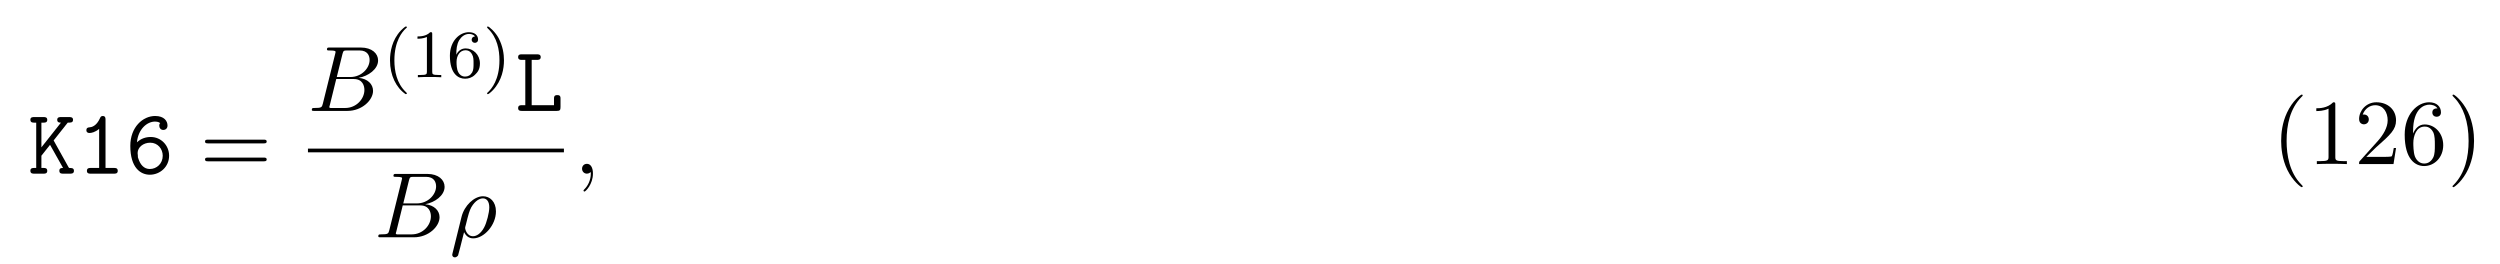
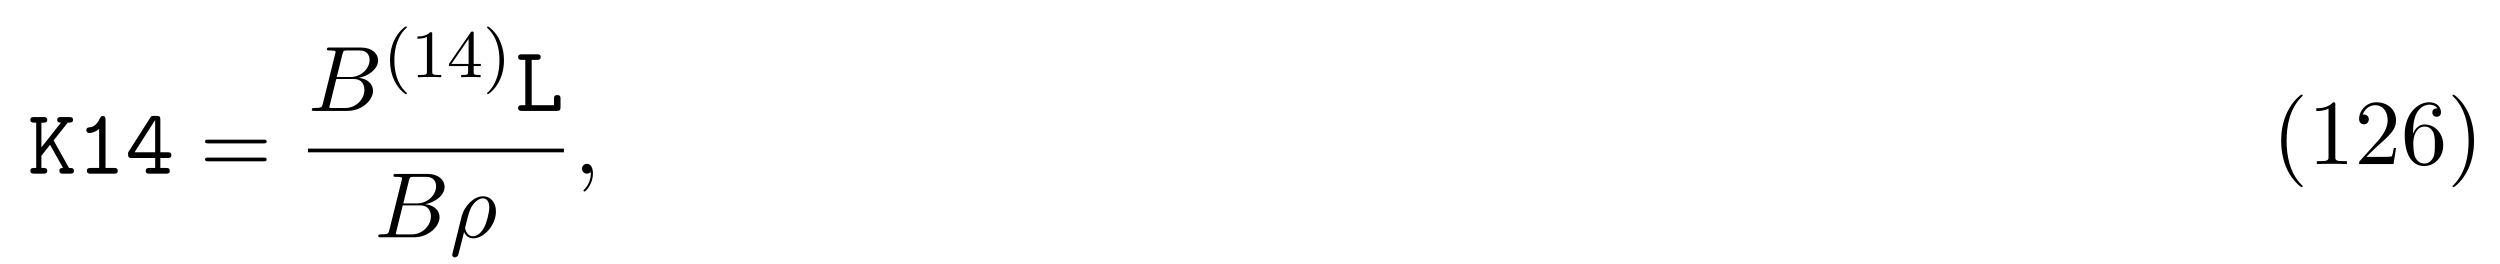
<svg xmlns="http://www.w3.org/2000/svg" xmlns:xlink="http://www.w3.org/1999/xlink" height="31pt" viewBox="0 0 294 31" width="294pt">
  <symbol id="a" overflow="visible">
    <path d="m3.016-3.906 1.656-2.094c.391 0 .625 0 .625-.344 0-.312-.297-.312-.453-.312h-.969c-.156 0-.438 0-.438.328s.297.328.438.328l-2.297 2.906v-2.906h.25c.156 0 .438 0 .438-.328s-.266-.328-.438-.328h-1.094c-.172 0-.453 0-.453.312 0 .344.281.344.453.344h.234v5.328h-.234c-.172 0-.453 0-.453.328 0 .344.281.344.453.344h1.094c.156 0 .438 0 .438-.328 0-.344-.266-.344-.438-.344h-.25v-1.438l1.016-1.281 1.531 2.719c-.156 0-.438 0-.438.328 0 .344.266.344.453.344h.812c.156 0 .453 0 .453-.328 0-.344-.266-.344-.578-.344-.016-.031-.062-.109-.078-.125zm0 0" />
  </symbol>
  <symbol id="b" overflow="visible">
    <path d="m3.391-6.344c0-.172 0-.438-.328-.438-.203 0-.266.125-.328.266-.406.922-.984 1.047-1.188 1.062-.172.016-.406.031-.406.344 0 .266.203.328.359.328.219 0 .656-.078 1.141-.484v4.594h-1c-.172 0-.438 0-.438.344 0 .328.281.328.438.328h2.75c.156 0 .438 0 .438-.328 0-.344-.266-.344-.438-.344h-1zm0 0" />
  </symbol>
  <symbol id="c" overflow="visible">
-     <path d="m1.359-3.688c.141-1.531 1.172-2.438 2.125-2.438.375 0 .547.125.609.188-.062.047-.109.109-.109.312 0 .266.188.484.469.484s.5-.188.5-.516c0-.531-.391-1.125-1.453-1.125-1.453 0-2.922 1.312-2.922 3.516 0 2.594 1.219 3.391 2.297 3.391 1.188 0 2.266-.922 2.266-2.234 0-1.234-.969-2.203-2.156-2.203-.578 0-1.141.172-1.625.625zm1.516 3.141c-.703 0-1.125-.531-1.344-1.203-.031-.062-.031-.125-.062-.188v-.047-.094c0-.078-.031-.266-.031-.344 0-.672.656-1.219 1.484-1.219.891 0 1.469.734 1.469 1.531 0 .938-.719 1.562-1.516 1.562zm0 0" />
+     <path d="m.422-2.656c-.109.141-.109.156-.109.375 0 .359.109.438.438.438h2.75v1.172h-.672c-.172 0-.438 0-.438.344 0 .328.266.328.438.328h1.953c.172 0 .438 0 .438-.328 0-.344-.25-.344-.438-.344h-.672v-1.172h.859c.156 0 .438 0 .438-.328 0-.344-.266-.344-.438-.344h-.859v-3.828c0-.359-.078-.453-.438-.453h-.312c-.266 0-.312.016-.453.234zm.656.141 2.422-3.797v3.797zm0 0" />
  </symbol>
  <symbol id="d" overflow="visible">
    <path d="m1.938-6h.609c.156 0 .453 0 .453-.328s-.281-.328-.453-.328h-1.766c-.172 0-.438 0-.438.328s.281.328.438.328h.406v5.328h-.406c-.172 0-.438 0-.438.344 0 .328.281.328.438.328h4.109c.359 0 .438-.094.438-.453v-.969c0-.219 0-.438-.375-.438-.391 0-.391.219-.391.438v.75h-2.625zm0 0" />
  </symbol>
  <symbol id="e" overflow="visible">
    <path d="m7.5-3.562c.156 0 .359 0 .359-.219s-.203-.219-.359-.219h-6.531c-.156 0-.359 0-.359.219s.203.219.375.219zm0 2.109c.156 0 .359 0 .359-.219s-.203-.219-.359-.219h-6.516c-.172 0-.375 0-.375.219s.203.219.359.219zm0 0" />
  </symbol>
  <symbol id="f" overflow="visible">
    <path d="m3.609 2.625c0-.047 0-.062-.188-.25-1.359-1.375-1.703-3.438-1.703-5.094 0-1.906.406-3.797 1.75-5.172.141-.125.141-.141.141-.188 0-.062-.047-.094-.109-.094-.109 0-1.094.734-1.734 2.125-.562 1.188-.688 2.406-.688 3.328 0 .844.125 2.156.719 3.391.656 1.344 1.594 2.047 1.703 2.047.062 0 .109-.031.109-.094zm0 0" />
  </symbol>
  <symbol id="g" overflow="visible">
    <path d="m3.203-6.984c0-.25 0-.281-.25-.281-.672.703-1.641.703-1.984.703v.328c.219 0 .859 0 1.438-.281v5.656c0 .391-.047.516-1.016.516h-.359v.344c.391-.031 1.328-.031 1.766-.031s1.391 0 1.766.031v-.344h-.344c-.984 0-1.016-.109-1.016-.516zm0 0" />
  </symbol>
  <symbol id="h" overflow="visible">
    <path d="m1.391-.844 1.156-1.125c1.703-1.5 2.344-2.094 2.344-3.172 0-1.25-.969-2.125-2.312-2.125-1.219 0-2.031 1-2.031 1.969 0 .625.547.625.578.625.188 0 .562-.141.562-.578 0-.297-.188-.578-.578-.578-.078 0-.109 0-.141.016.25-.703.844-1.109 1.469-1.109 1 0 1.469.875 1.469 1.781 0 .859-.547 1.734-1.141 2.406l-2.094 2.328c-.125.125-.125.141-.125.406h4.047l.297-1.891h-.266c-.062.312-.125.797-.234.969-.078.078-.797.078-1.047.078zm0 0" />
  </symbol>
  <symbol id="i" overflow="visible">
    <path d="m1.438-3.578v-.266c0-2.75 1.359-3.141 1.906-3.141.266 0 .719.062.969.438-.172 0-.609 0-.609.484 0 .344.266.5.5.5.188 0 .516-.094.516-.516 0-.656-.484-1.188-1.391-1.188-1.391 0-2.875 1.406-2.875 3.812 0 2.922 1.266 3.688 2.281 3.688 1.219 0 2.25-1.016 2.25-2.453 0-1.391-.969-2.438-2.188-2.438-.734 0-1.141.562-1.359 1.078zm1.297 3.516c-.688 0-1.016-.656-1.078-.828-.188-.5-.188-1.375-.188-1.578 0-.844.344-1.938 1.328-1.938.172 0 .672 0 1.016.672.188.406.188.969.188 1.5 0 .516 0 1.062-.188 1.453-.328.656-.828.719-1.078.719zm0 0" />
  </symbol>
  <symbol id="j" overflow="visible">
    <path d="m3.156-2.719c0-.859-.125-2.172-.719-3.406-.656-1.344-1.594-2.047-1.703-2.047-.062 0-.109.031-.109.094 0 .047 0 .062.203.266 1.062 1.078 1.688 2.812 1.688 5.094 0 1.859-.406 3.781-1.75 5.156-.141.125-.141.141-.141.188 0 .062.047.094.109.094.109 0 1.094-.734 1.734-2.125.547-1.188.688-2.406.688-3.312zm0 0" />
  </symbol>
  <symbol id="k" overflow="visible">
    <path d="m1.75-.844c-.109.422-.141.5-1 .5-.188 0-.297 0-.297.219 0 .125.109.125.297.125h3.891c1.734 0 3.016-1.281 3.016-2.359 0-.781-.625-1.422-1.688-1.531 1.125-.203 2.281-1.016 2.281-2.047 0-.812-.719-1.516-2.031-1.516h-3.672c-.203 0-.312 0-.312.219 0 .125.094.125.312.125.016 0 .219 0 .406.016.203.031.297.031.297.172 0 .047-.016.078-.047.219zm1.641-3.141.672-2.719c.109-.375.125-.406.594-.406h1.406c.969 0 1.188.641 1.188 1.125 0 .953-.938 2-2.266 2zm-.484 3.641c-.156 0-.188 0-.25 0-.109-.016-.141-.031-.141-.109 0-.031 0-.062.062-.25l.75-3.047h2.062c1.047 0 1.25.812 1.25 1.281 0 1.078-.969 2.125-2.25 2.125zm0 0" />
  </symbol>
  <symbol id="l" overflow="visible">
    <path d="m.359 1.891c-.031.125-.031.156-.031.172 0 .156.125.297.297.297.234 0 .375-.203.391-.234.047-.094.406-1.562.703-2.734.219.438.562.734 1.078.734 1.266 0 2.672-1.547 2.672-3.172 0-1.156-.719-1.781-1.516-1.781-1.047 0-2.203 1.094-2.531 2.422zm2.422-2.016c-.766 0-.938-.875-.938-.969 0-.047.047-.266.094-.406.297-1.219.406-1.609.641-2.047.469-.797 1.016-1.031 1.359-1.031.406 0 .75.312.75 1.062 0 .609-.312 1.828-.609 2.359-.359.688-.875 1.031-1.297 1.031zm0 0" />
  </symbol>
  <symbol id="m" overflow="visible">
    <path d="m2.219-.016c0-.719-.281-1.141-.703-1.141-.359 0-.578.266-.578.578 0 .297.219.578.578.578.125 0 .266-.047.375-.141.047-.016.047-.031.062-.031s.016.016.016.156c0 .812-.375 1.469-.734 1.828-.125.125-.125.141-.125.172 0 .078.062.125.109.125.125 0 1-.844 1-2.125zm0 0" />
  </symbol>
  <symbol id="n" overflow="visible">
    <path d="m2.656 1.984c.062 0 .156 0 .156-.094 0-.031 0-.031-.109-.141-1.094-1.031-1.359-2.5-1.359-3.734 0-2.297.938-3.375 1.344-3.75.125-.094.125-.109.125-.141 0-.047-.031-.094-.109-.094-.125 0-.531.406-.594.469-1.062 1.125-1.281 2.547-1.281 3.516 0 1.781.734 3.219 1.828 3.969zm0 0" />
  </symbol>
  <symbol id="o" overflow="visible">
    <path d="m2.5-5.078c0-.219-.016-.219-.234-.219-.328.312-.75.5-1.5.5v.266c.219 0 .641 0 1.109-.203v4.078c0 .297-.031.391-.781.391h-.281v.266c.328-.031 1.016-.031 1.375-.031s1.047 0 1.375.031v-.266h-.281c-.75 0-.781-.094-.781-.391zm0 0" />
  </symbol>
  <symbol id="p" overflow="visible">
-     <path d="m1.094-2.641c0-.656.062-1.234.344-1.719.25-.406.656-.734 1.156-.734.156 0 .516.031.703.297-.359.031-.391.297-.391.375 0 .25.188.375.375.375.141 0 .375-.078.375-.391 0-.469-.359-.859-1.078-.859-1.109 0-2.234 1.047-2.234 2.766 0 2.172 1.016 2.703 1.781 2.703.391 0 .797-.109 1.156-.453.328-.312.594-.641.594-1.344 0-1.031-.797-1.766-1.672-1.766-.578 0-.922.359-1.109.75zm1.031 2.562c-.422 0-.688-.281-.797-.516-.188-.359-.203-.891-.203-1.203 0-.781.422-1.375 1.047-1.375.391 0 .641.203.781.484.172.297.172.656.172 1.062s0 .75-.156 1.047c-.219.359-.484.5-.844.5zm0 0" />
+     <path d="m3.141-5.156c0-.156 0-.219-.172-.219-.094 0-.109 0-.188.109l-2.547 3.703v.25h2.25v.672c0 .297-.016.375-.641.375h-.172v.266c.672-.031.688-.031 1.141-.031s.469 0 1.141.031v-.266h-.172c-.625 0-.641-.078-.641-.375v-.672h.844v-.25h-.844zm-.594.641v2.953h-2.031zm0 0" />
  </symbol>
  <symbol id="q" overflow="visible">
    <path d="m2.469-1.984c0-.766-.141-1.672-.625-2.609-.391-.734-1.125-1.375-1.266-1.375-.078 0-.094.047-.094.094 0 .031 0 .047.094.141 1.109 1.062 1.359 2.516 1.359 3.75 0 2.281-.938 3.359-1.344 3.734-.109.094-.109.109-.109.141 0 .047.016.094.094.094.125 0 .531-.406.594-.469 1.062-1.125 1.297-2.547 1.297-3.5zm0 0" />
  </symbol>
  <g>
    <use x="3.291" xlink:href="#a" y="20.423" />
    <use x="9.018" xlink:href="#b" y="20.423" />
    <use x="14.746" xlink:href="#c" y="20.423" />
  </g>
  <use x="23.503" xlink:href="#e" y="20.423" />
  <use x="36.214" xlink:href="#k" y="13.043" />
  <g>
    <use x="45.036" xlink:href="#n" y="9.084" />
    <use x="48.329" xlink:href="#o" y="9.084" />
    <use x="52.564" xlink:href="#p" y="9.084" />
    <use x="56.798" xlink:href="#q" y="9.084" />
  </g>
  <use x="60.589" xlink:href="#d" y="13.043" />
  <path d="m.001.001h30.102" fill="none" stroke="#000" stroke-miterlimit="10" stroke-width=".436" transform="matrix(1 0 0 -1 36.214 17.696)" />
  <use x="44.034" xlink:href="#k" y="27.906" />
  <use x="52.854" xlink:href="#l" y="27.906" />
  <use x="67.511" xlink:href="#m" y="20.423" />
  <g>
    <use x="267.186" xlink:href="#f" y="19.294" />
    <use x="271.429" xlink:href="#g" y="19.294" />
    <use x="276.883" xlink:href="#h" y="19.294" />
    <use x="282.338" xlink:href="#i" y="19.294" />
    <use x="287.792" xlink:href="#j" y="19.294" />
  </g>
</svg>
